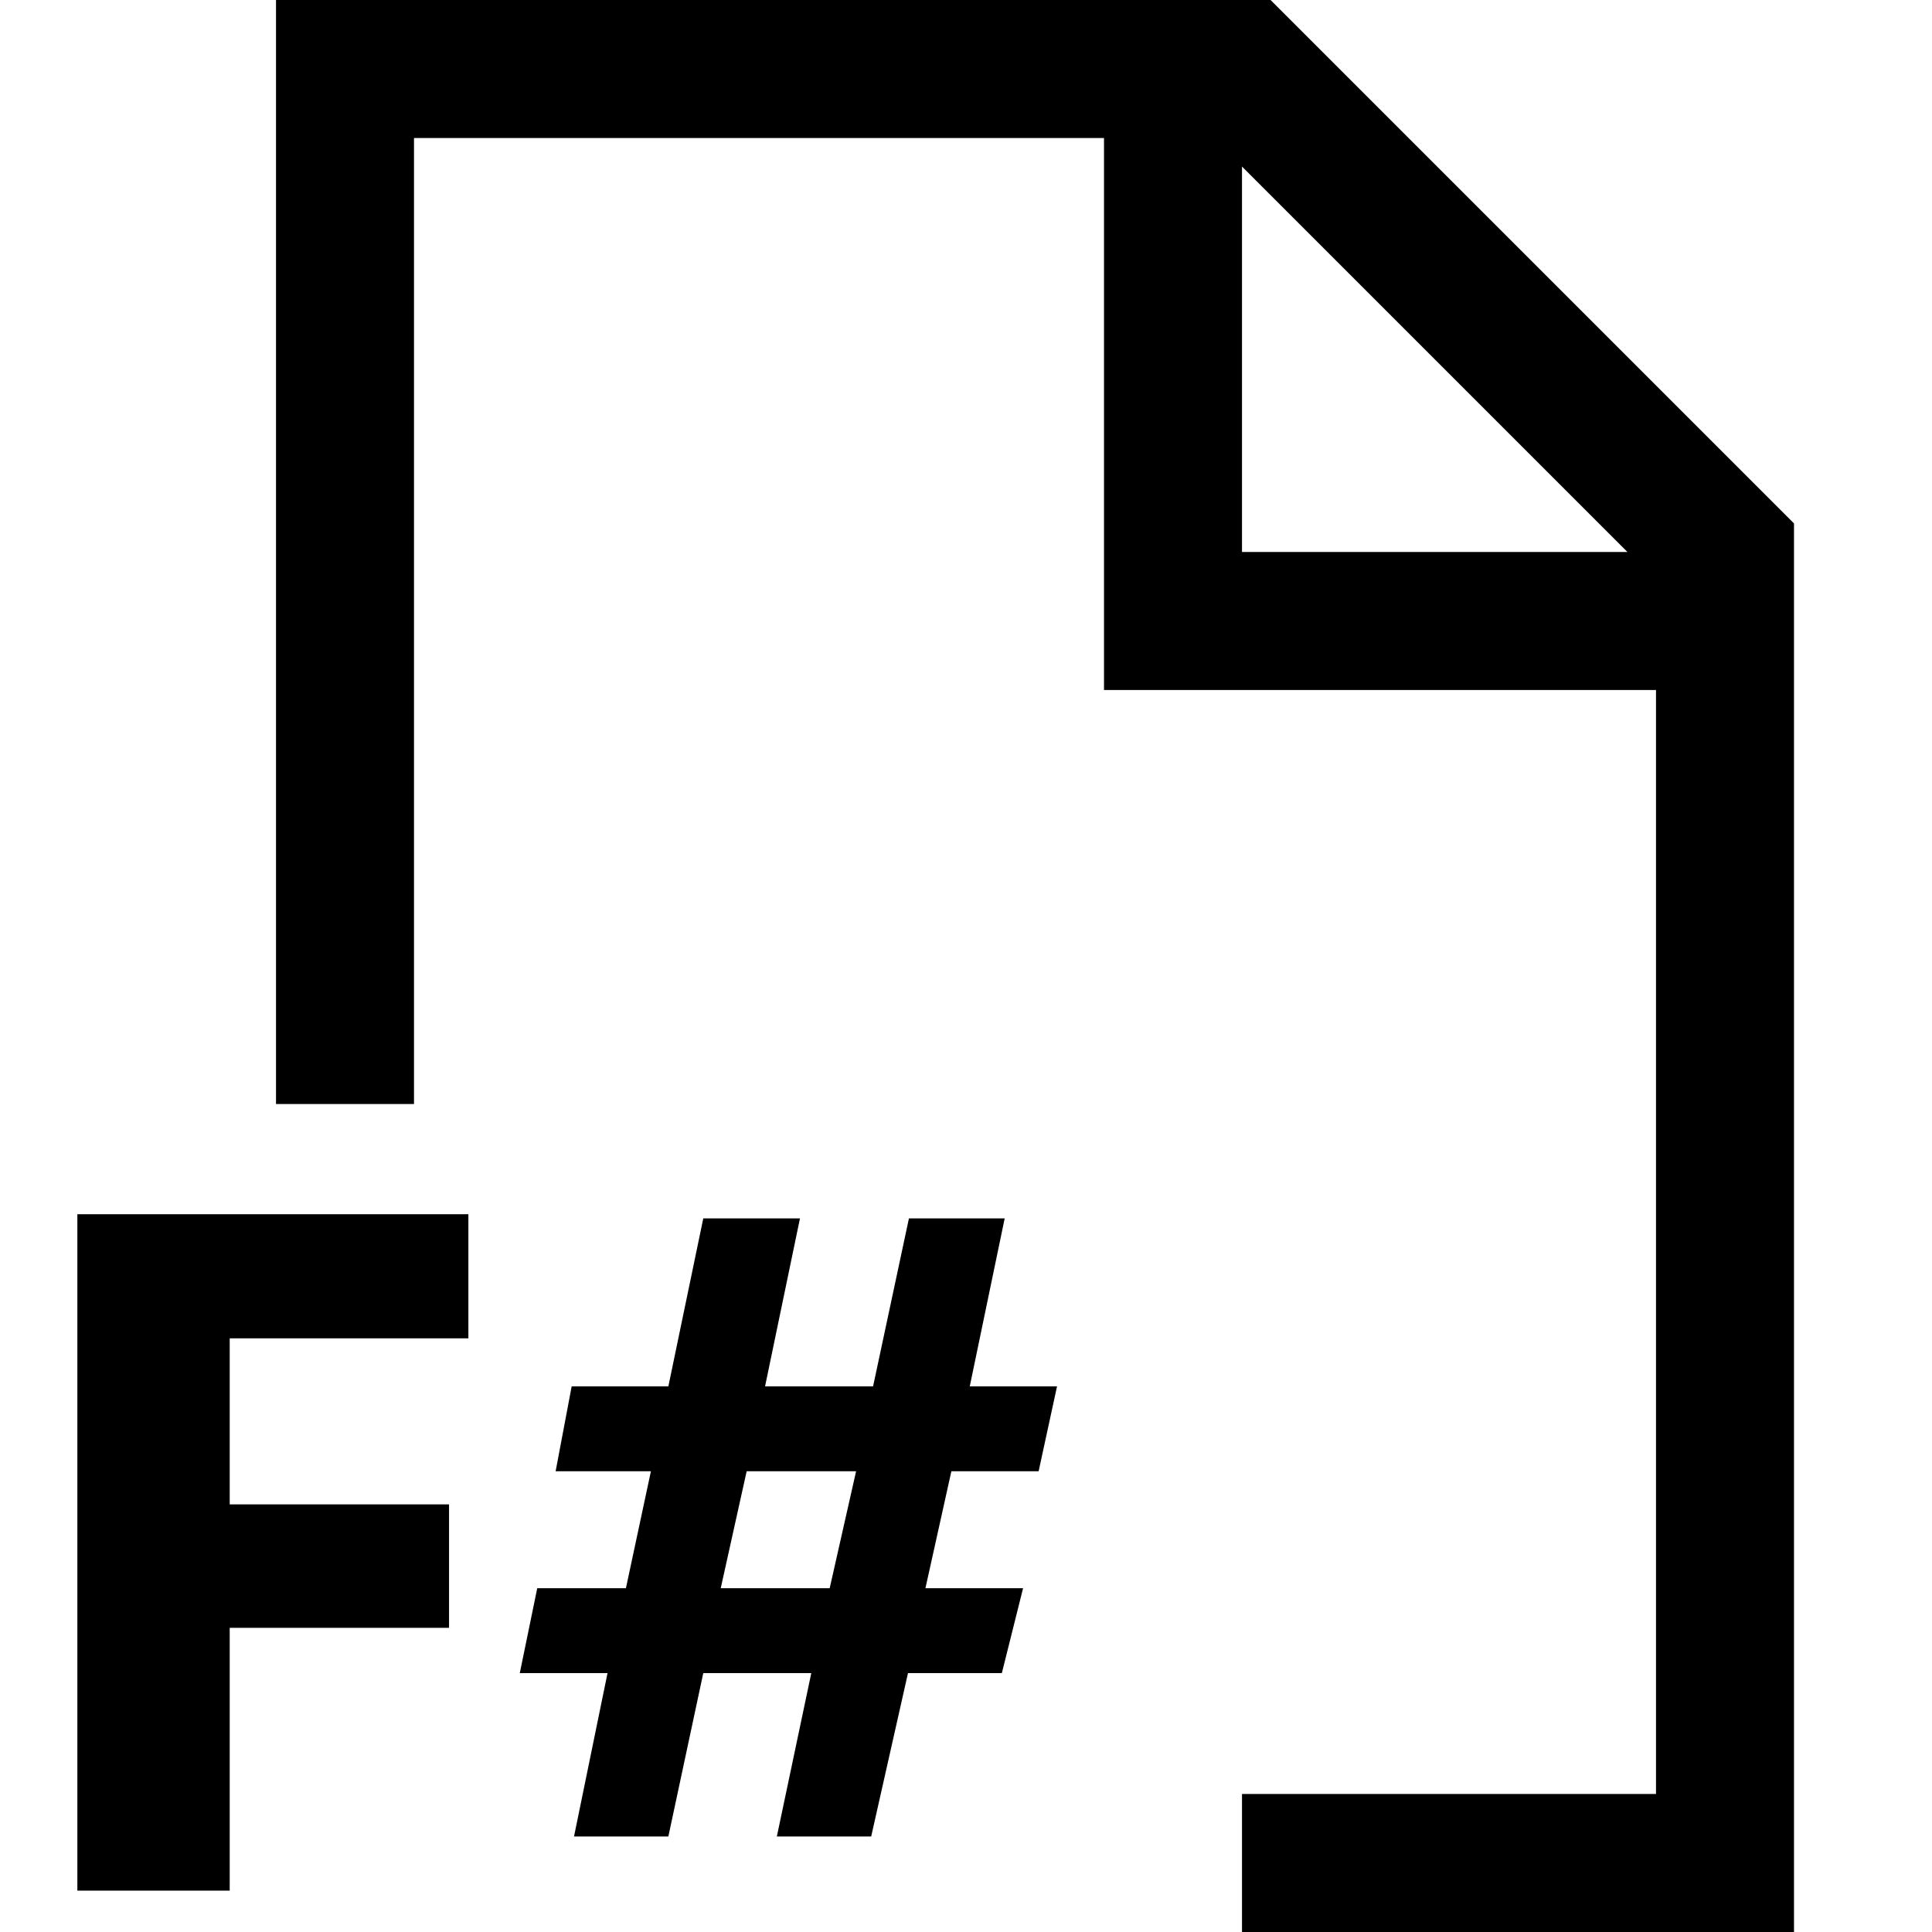
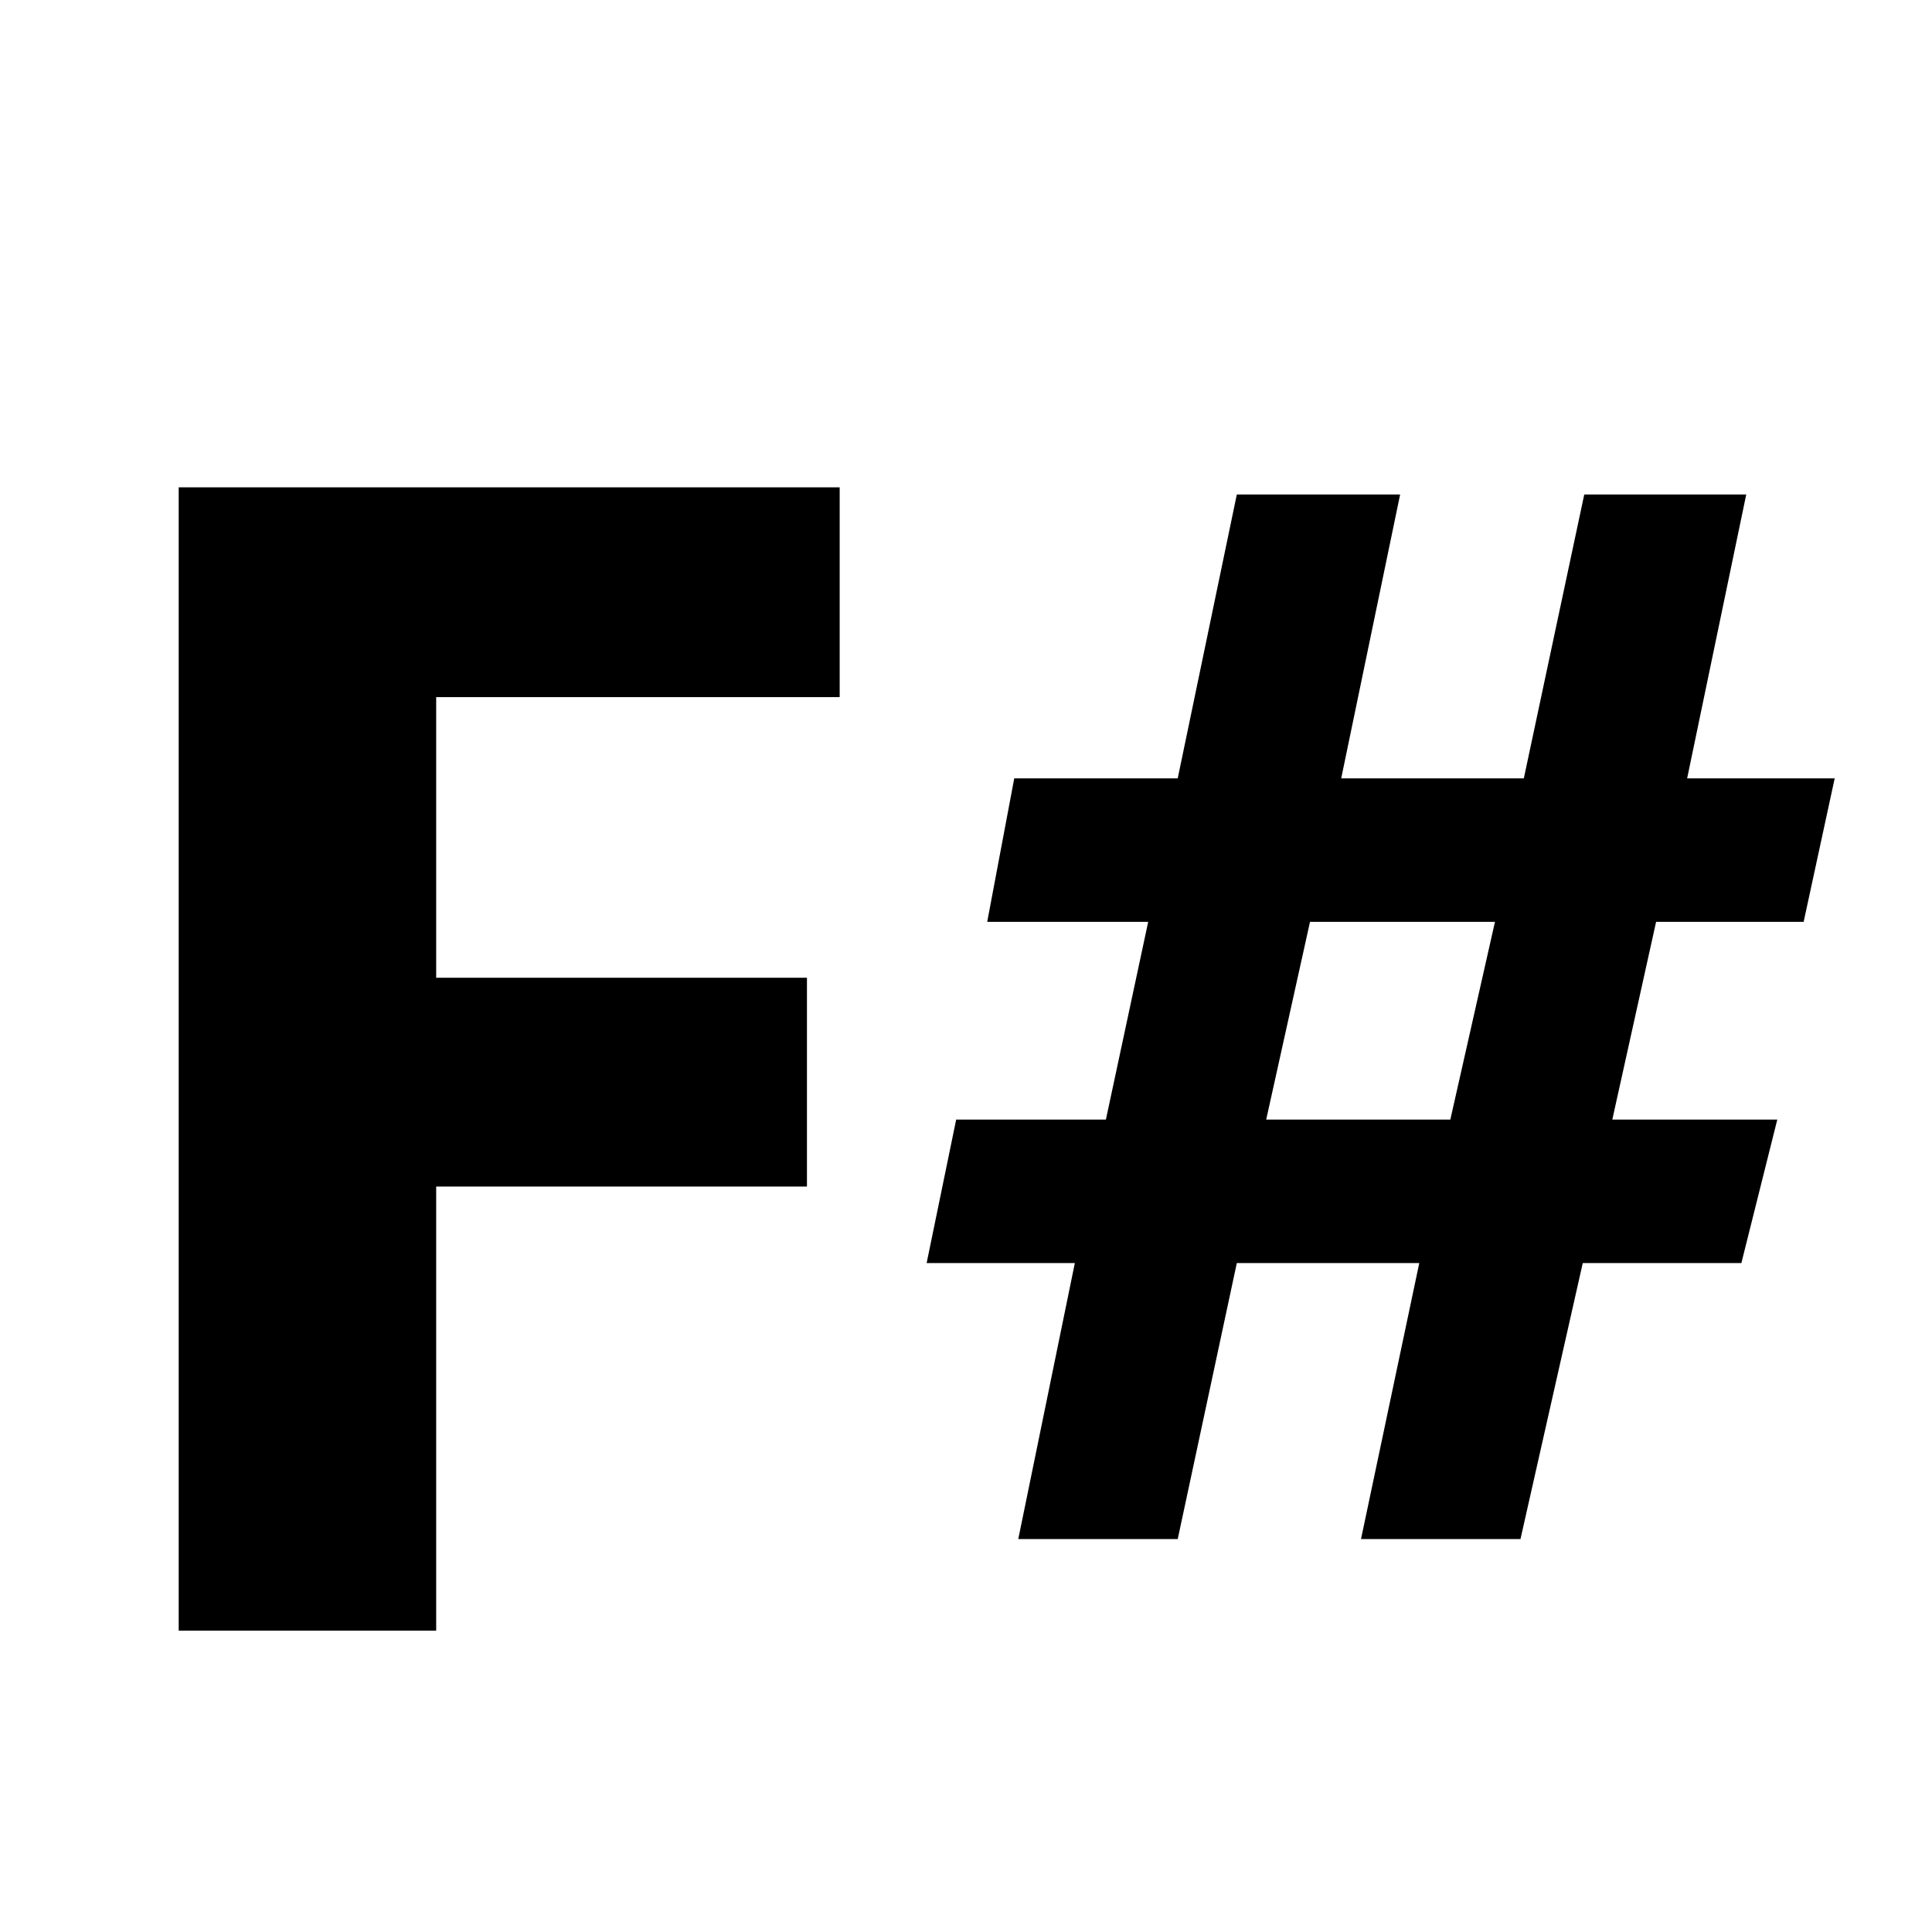
<svg xmlns="http://www.w3.org/2000/svg" viewBox="0 0 448 448">
-   <path d="M108.609 310.344H53.266v38.5h50.859v28.625H53.266v60.938H17.938V281.563h90.672v28.781zm136.5 11.125l-4.266 19.688h-20.234l-6.016 27.125h22.641l-4.922 19.688h-21.766l-8.531 37.875H180.14l7.984-37.875h-25.047l-8.094 37.875h-21.875l7.766-37.875H120.53l4.047-19.688h20.563l5.797-27.125h-22.094l3.719-19.688h22.422l8.094-38.938H185.5l-8.094 38.938h25.047l8.313-38.938h22.203l-8.094 38.938h20.234zm-46.593 19.687h-25.375l-6.016 27.125h25.266l6.125-27.125zM96 256V32h160v128h128v256h32V121.376L294.624 0H64v256h32zM288 38.624L377.376 128H288V38.624zM288 416h128v32H288z" />
+   <path d="M194.709 161.649h-93.565v65.076h85.976v48.416h-85.976v102.987H41.437v-265.13h153.272v48.651zm230.728 18.836l-7.202 33.279h-34.212l-10.155 45.85h38.257l-8.33 33.275h-36.779l-14.44 63.988h-36.978l13.507-63.988h-42.307l-13.702 63.988h-36.974l13.116-63.988h-34.367l6.851-33.275h34.718l9.808-45.85h-37.329l6.269-33.279h37.907l13.702-65.817h37.871l-13.663 65.817h42.346l14.013-65.817h37.56l-13.702 65.817h34.215zm-78.779 33.279H303.77l-10.159 45.85h42.698l10.349-45.85z" />
</svg>
